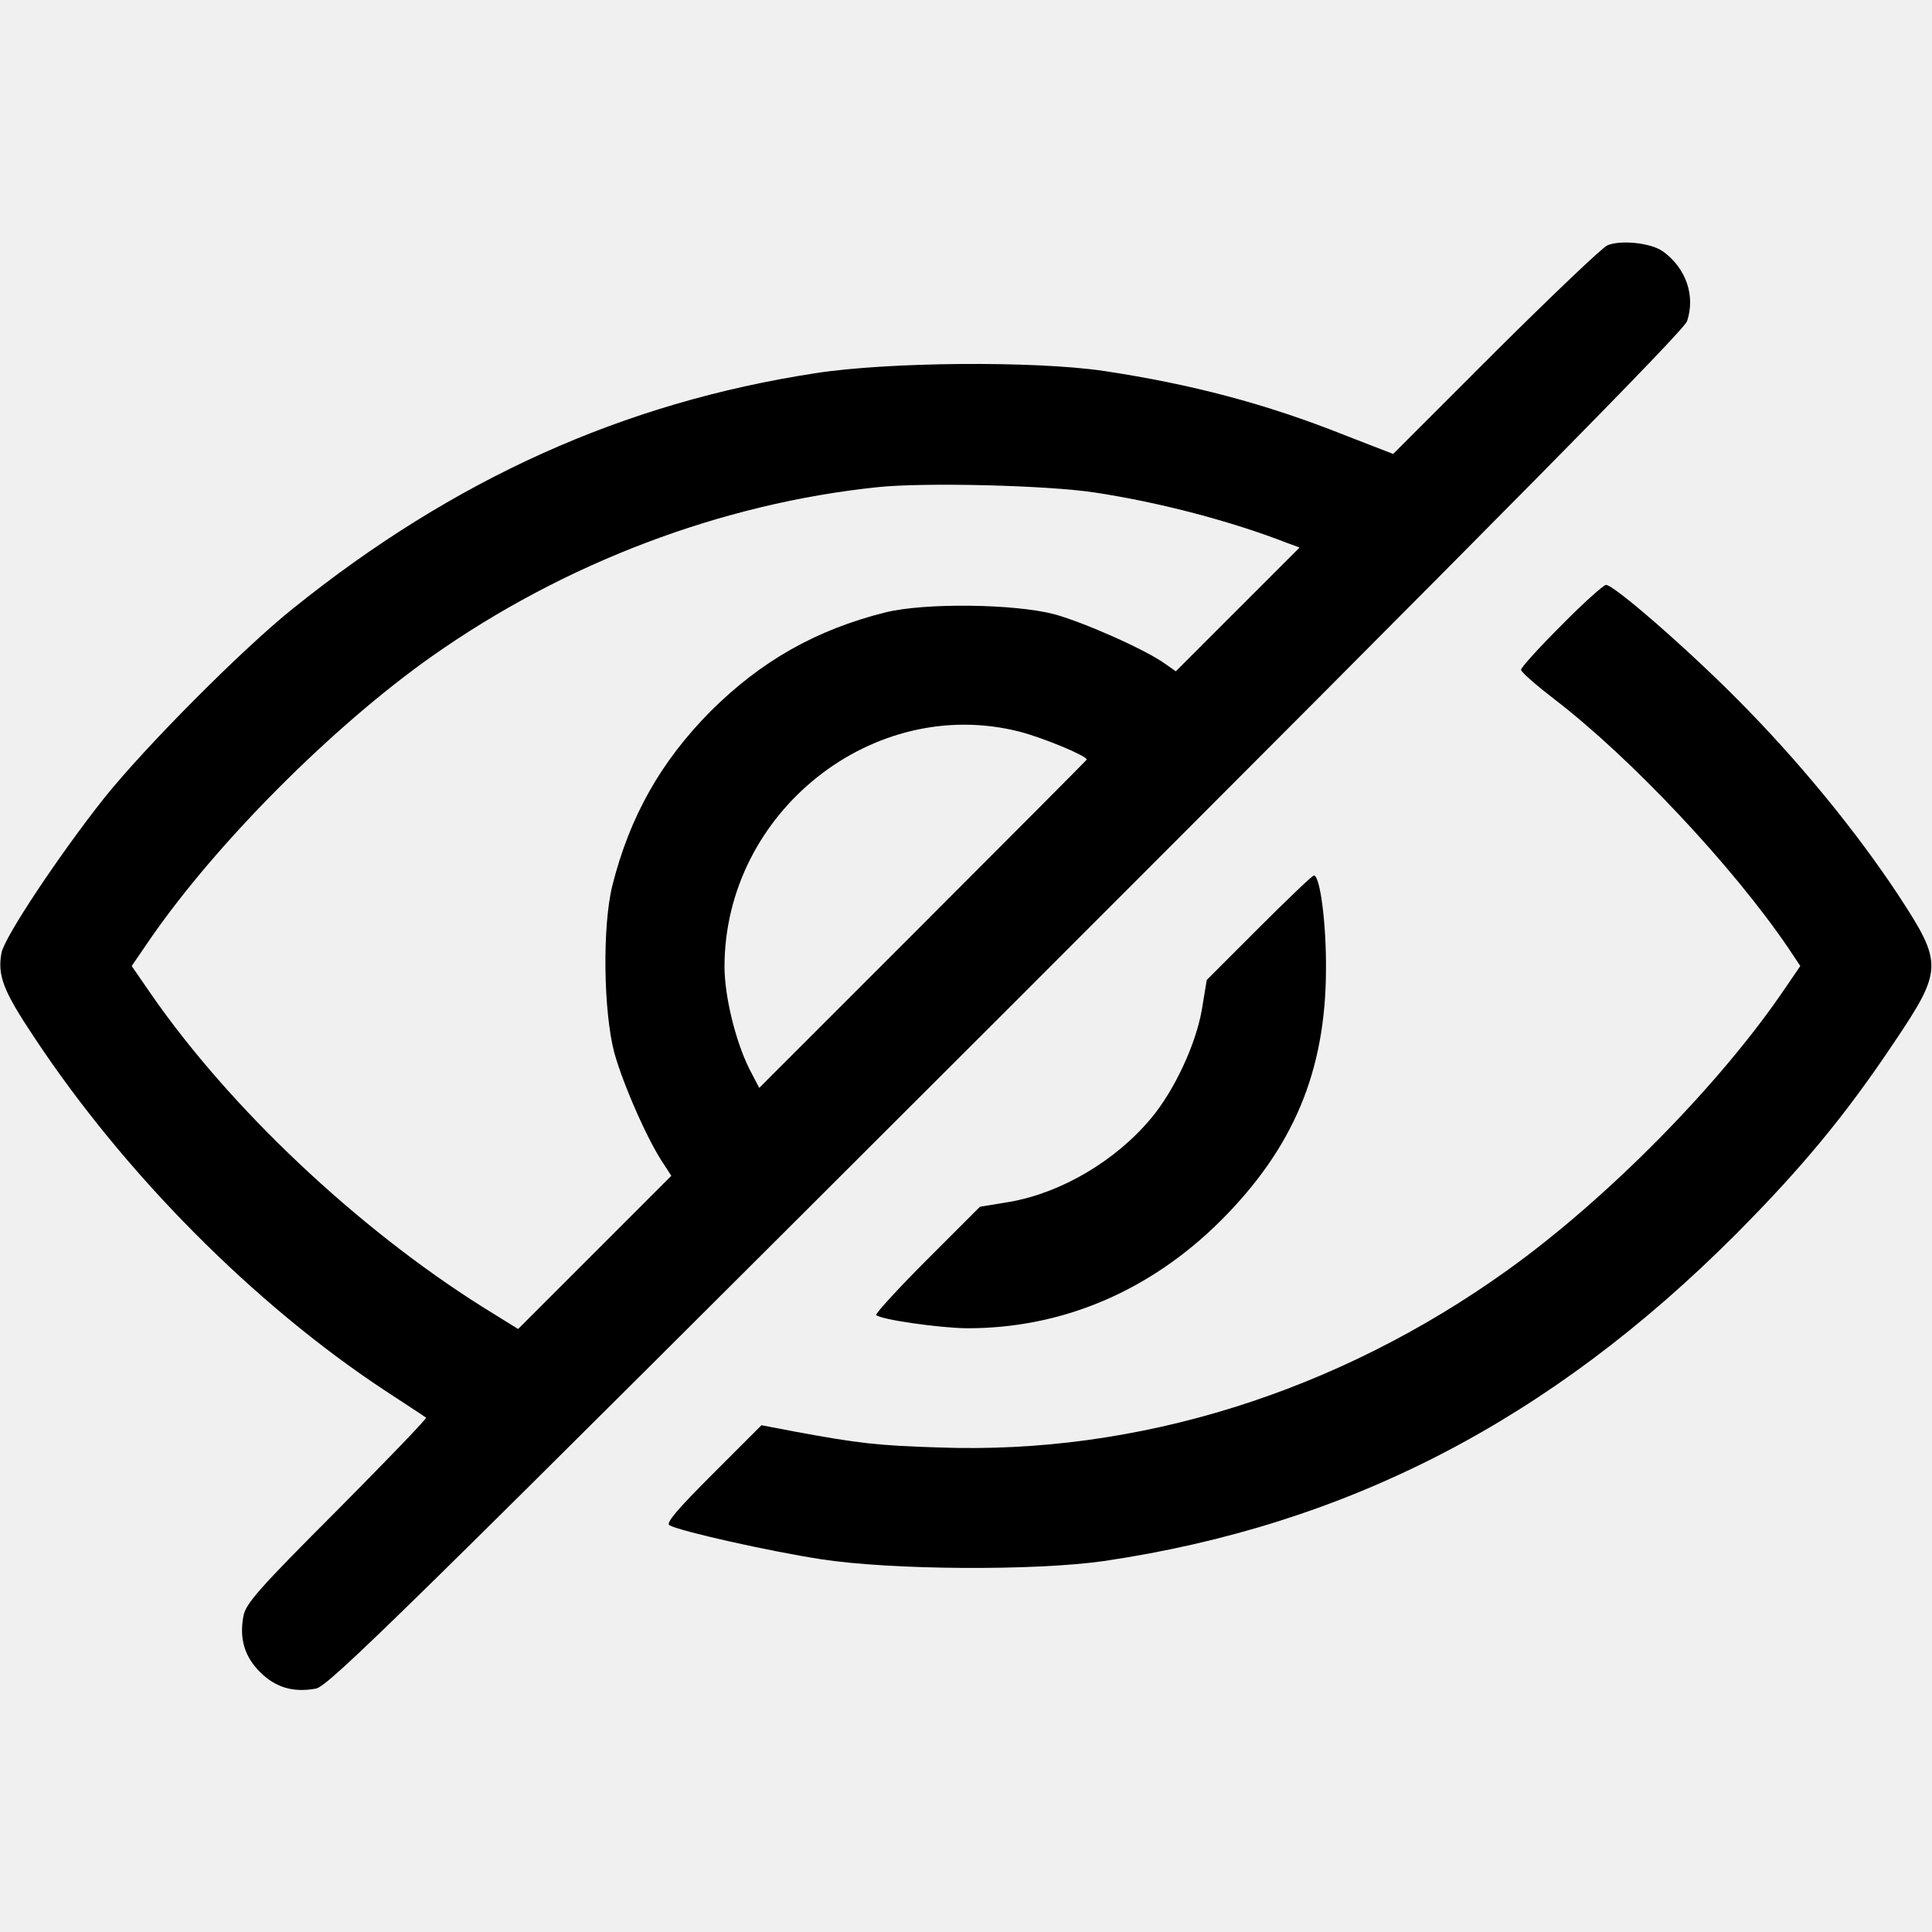
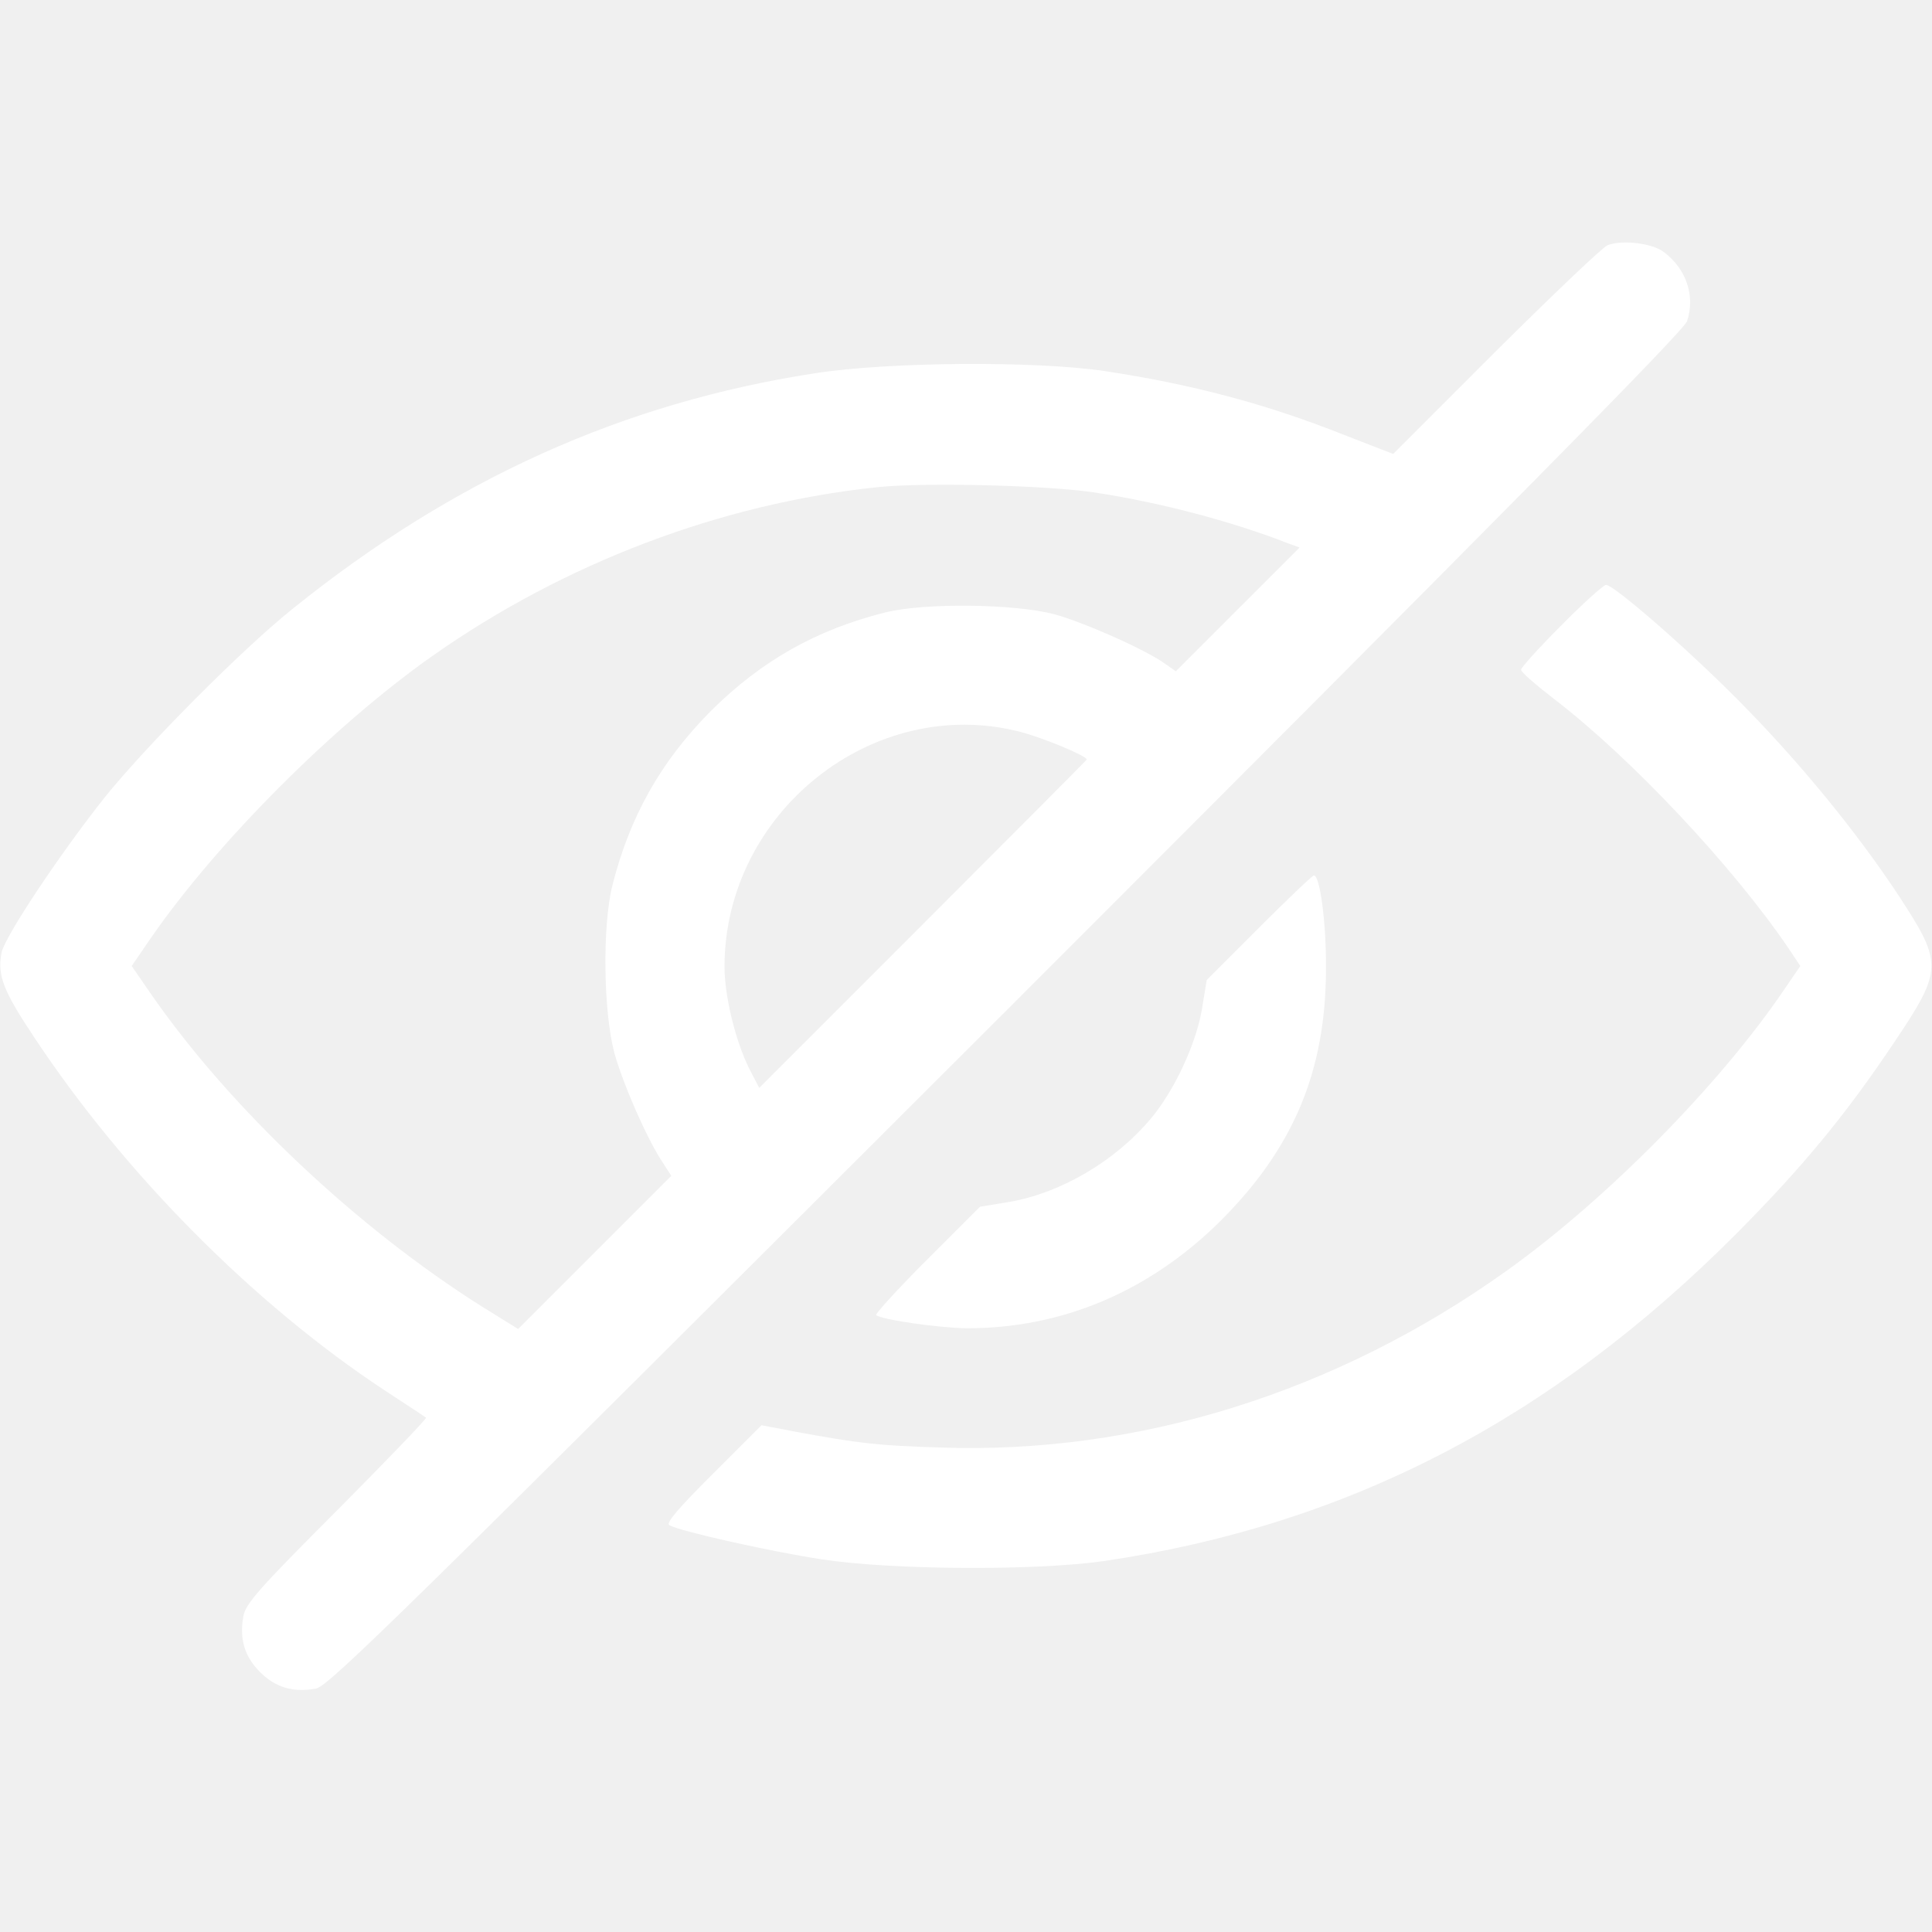
<svg xmlns="http://www.w3.org/2000/svg" version="1.0" width="512pt" height="512pt" viewBox="0 0 512 512" preserveAspectRatio="xMidYMid meet">
-   <g transform="translate(0,512) scale(0.1,-0.1)" fill="#000000" stroke="none">
+   <g transform="translate(0,512) scale(0.1,-0.1)" fill="white" stroke="none">
    <path d="M4260 4470 c-14 -6 -147 -133 -297 -282 l-271 -271 -129 50 c-208 83 -406 135 -638 170 -184 27 -571 24 -764 -6 -509 -78 -959 -281 -1385 -624 -135 -108 -391 -366 -500 -502 -118 -149 -264 -368 -272 -410 -11 -60 4 -100 86 -223 240 -363 584 -709 930 -937 58 -38 107 -70 109 -72 3 -2 -104 -113 -236 -246 -207 -207 -242 -247 -248 -280 -11 -60 3 -107 44 -148 41 -41 88 -55 148 -44 34 6 227 196 1831 1798 1317 1317 1795 1801 1803 1826 22 67 -2 139 -63 184 -31 23 -111 32 -148 17z m-1360 -655 c172 -26 363 -76 514 -135 l30 -11 -164 -164 -164 -164 -27 19 c-52 38 -215 110 -294 132 -106 28 -344 31 -449 5 -183 -46 -328 -128 -462 -261 -133 -134 -215 -280 -261 -462 -27 -108 -24 -334 5 -444 23 -83 89 -234 131 -295 l20 -31 -203 -203 -203 -203 -95 59 c-332 209 -669 527 -878 829 l-51 74 50 73 c177 256 485 564 746 748 352 248 768 405 1181 448 124 13 448 5 574 -14z m-198 -634 c62 -16 178 -64 178 -74 0 -1 -195 -197 -434 -436 l-434 -434 -27 52 c-36 73 -65 191 -65 270 1 409 394 721 782 622z" />
    <path d="M4137 3462 c-59 -59 -107 -112 -106 -117 0 -6 39 -40 87 -77 205 -157 475 -445 621 -660 l32 -48 -41 -60 c-172 -254 -471 -557 -735 -746 -452 -324 -980 -489 -1505 -470 -164 5 -215 11 -383 42 l-89 17 -129 -129 c-93 -93 -125 -130 -115 -136 28 -16 265 -69 401 -90 187 -29 568 -31 750 -5 645 95 1183 373 1675 866 176 177 291 316 420 509 129 192 129 209 12 388 -112 170 -265 357 -427 520 -137 138 -328 304 -349 304 -6 0 -60 -48 -119 -108z" />
    <path d="M3336 2661 l-138 -138 -13 -79 c-16 -92 -73 -214 -134 -287 -94 -113 -238 -198 -375 -222 l-79 -13 -141 -141 c-77 -77 -137 -143 -134 -146 12 -12 165 -34 239 -35 253 -1 486 98 674 285 193 193 278 396 279 665 1 125 -16 250 -32 250 -4 0 -69 -62 -146 -139z" />
  </g>
</svg>
